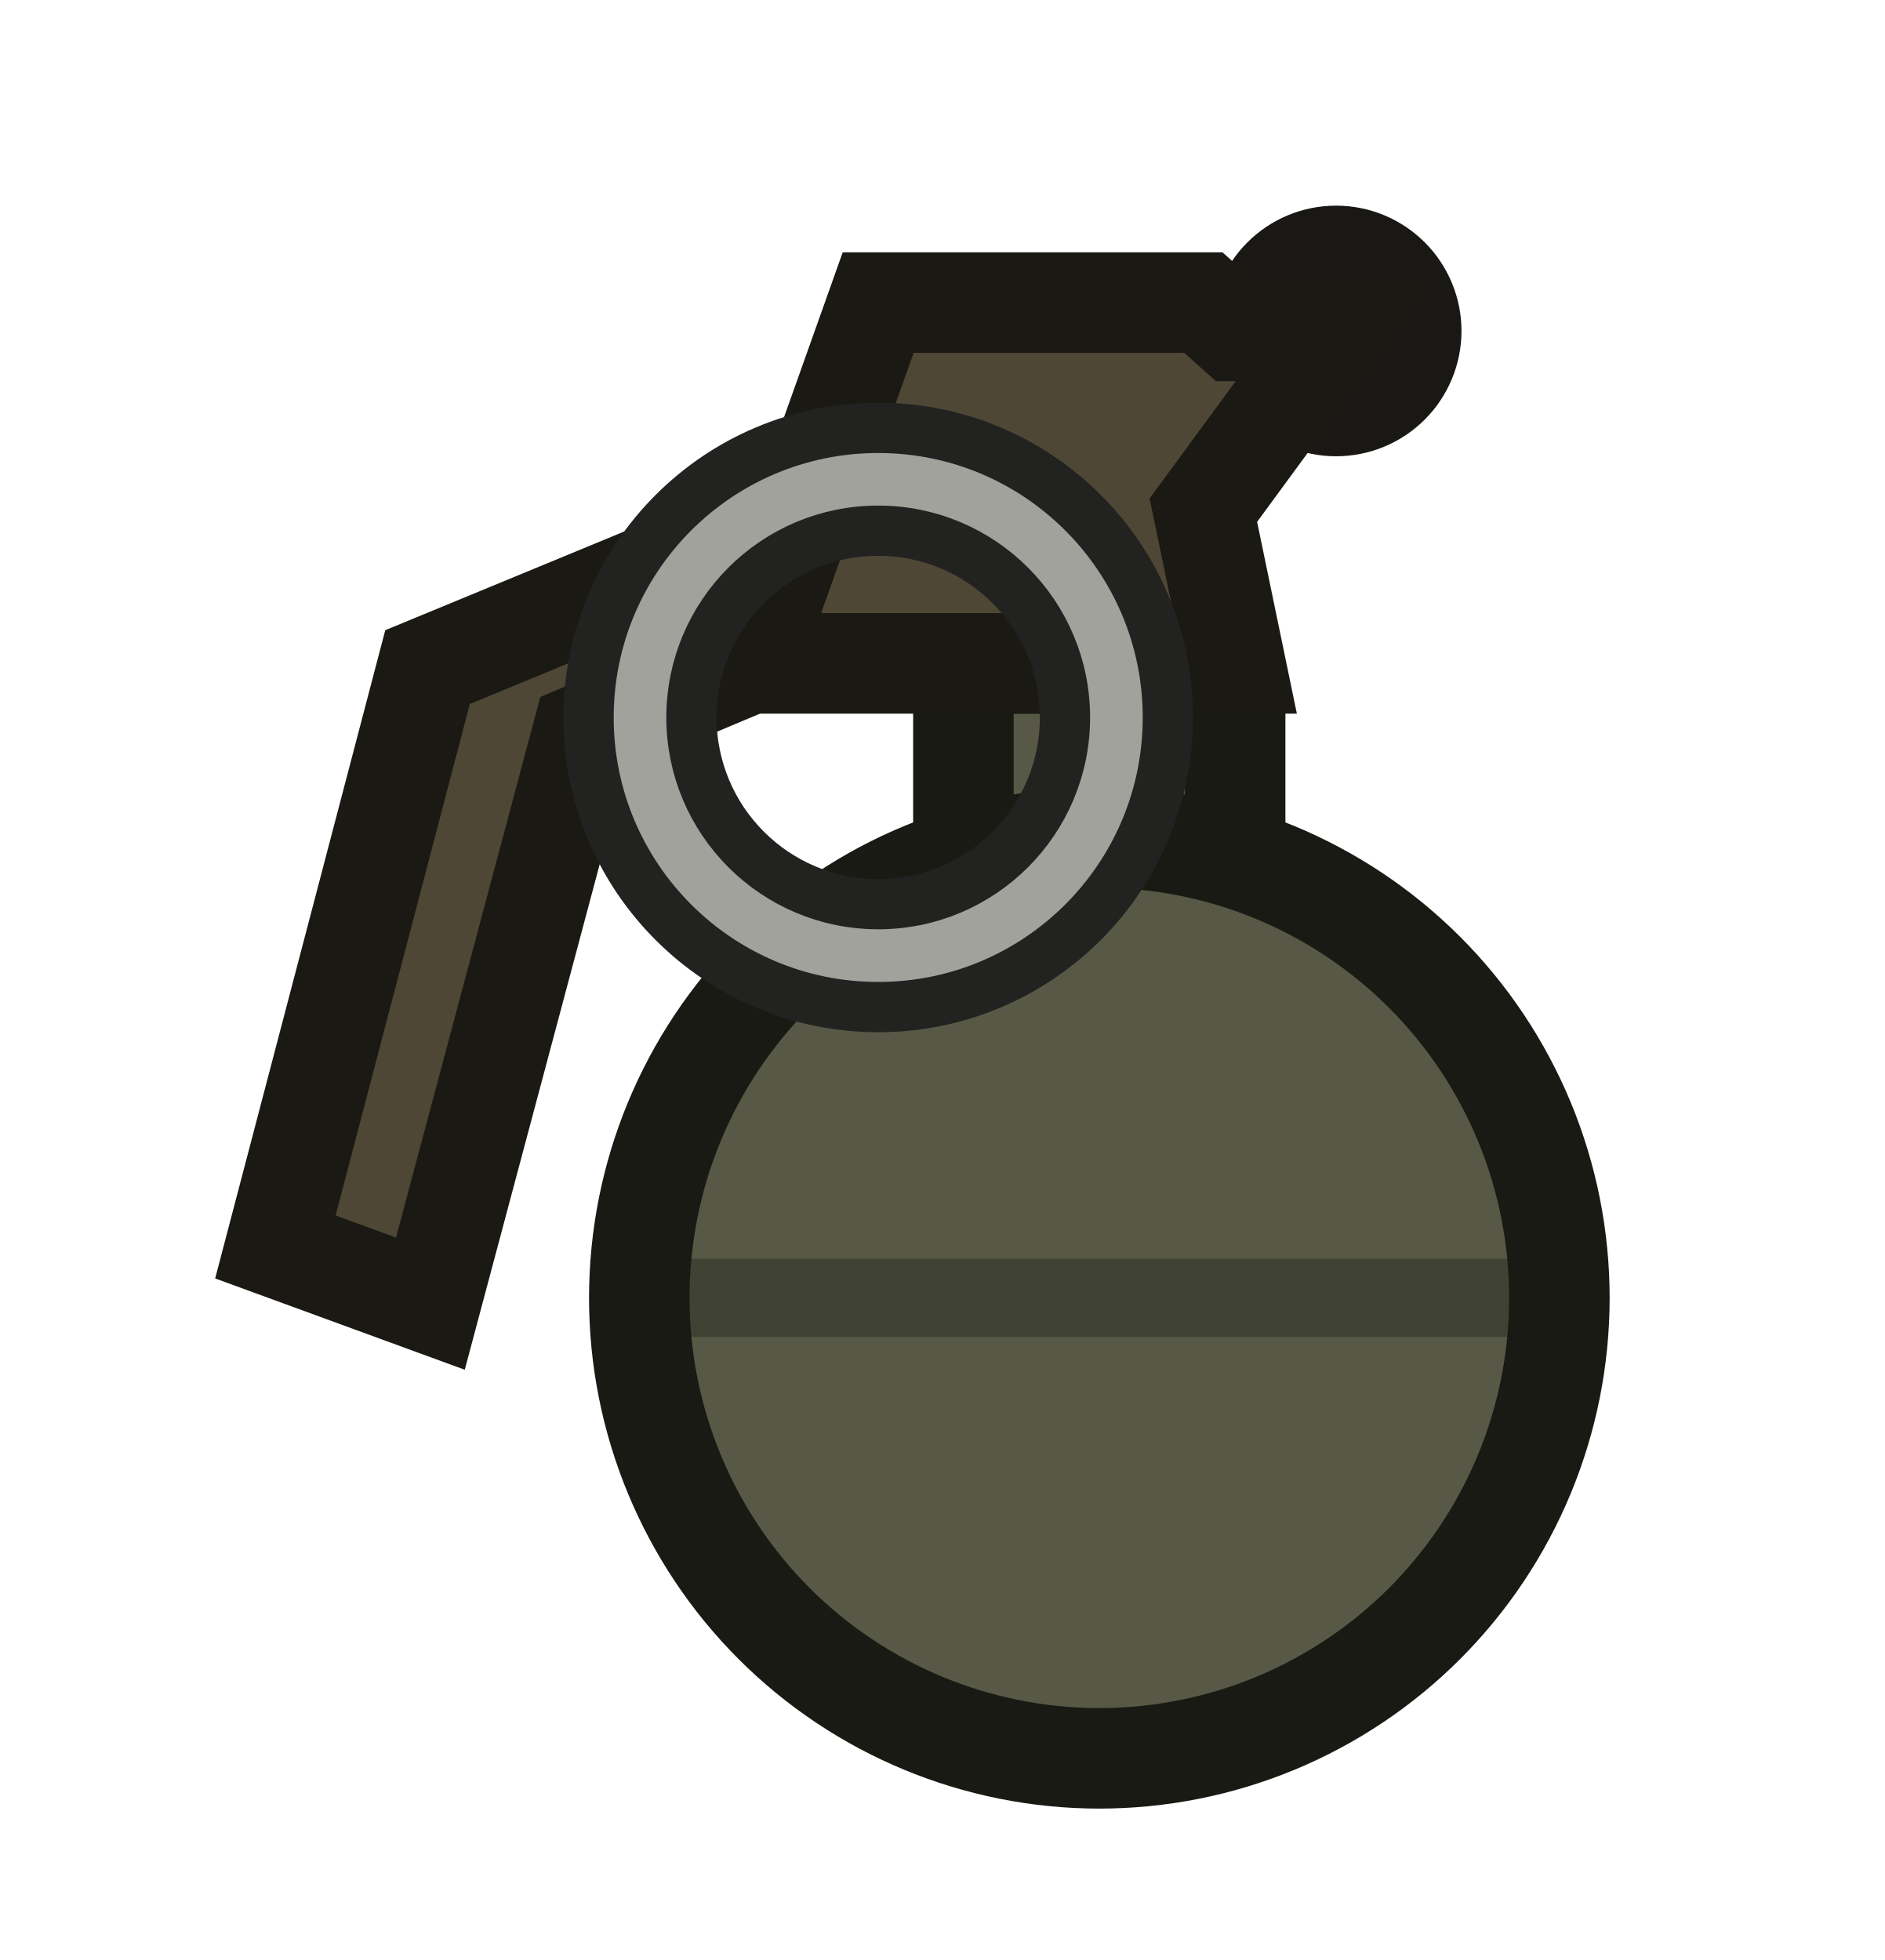
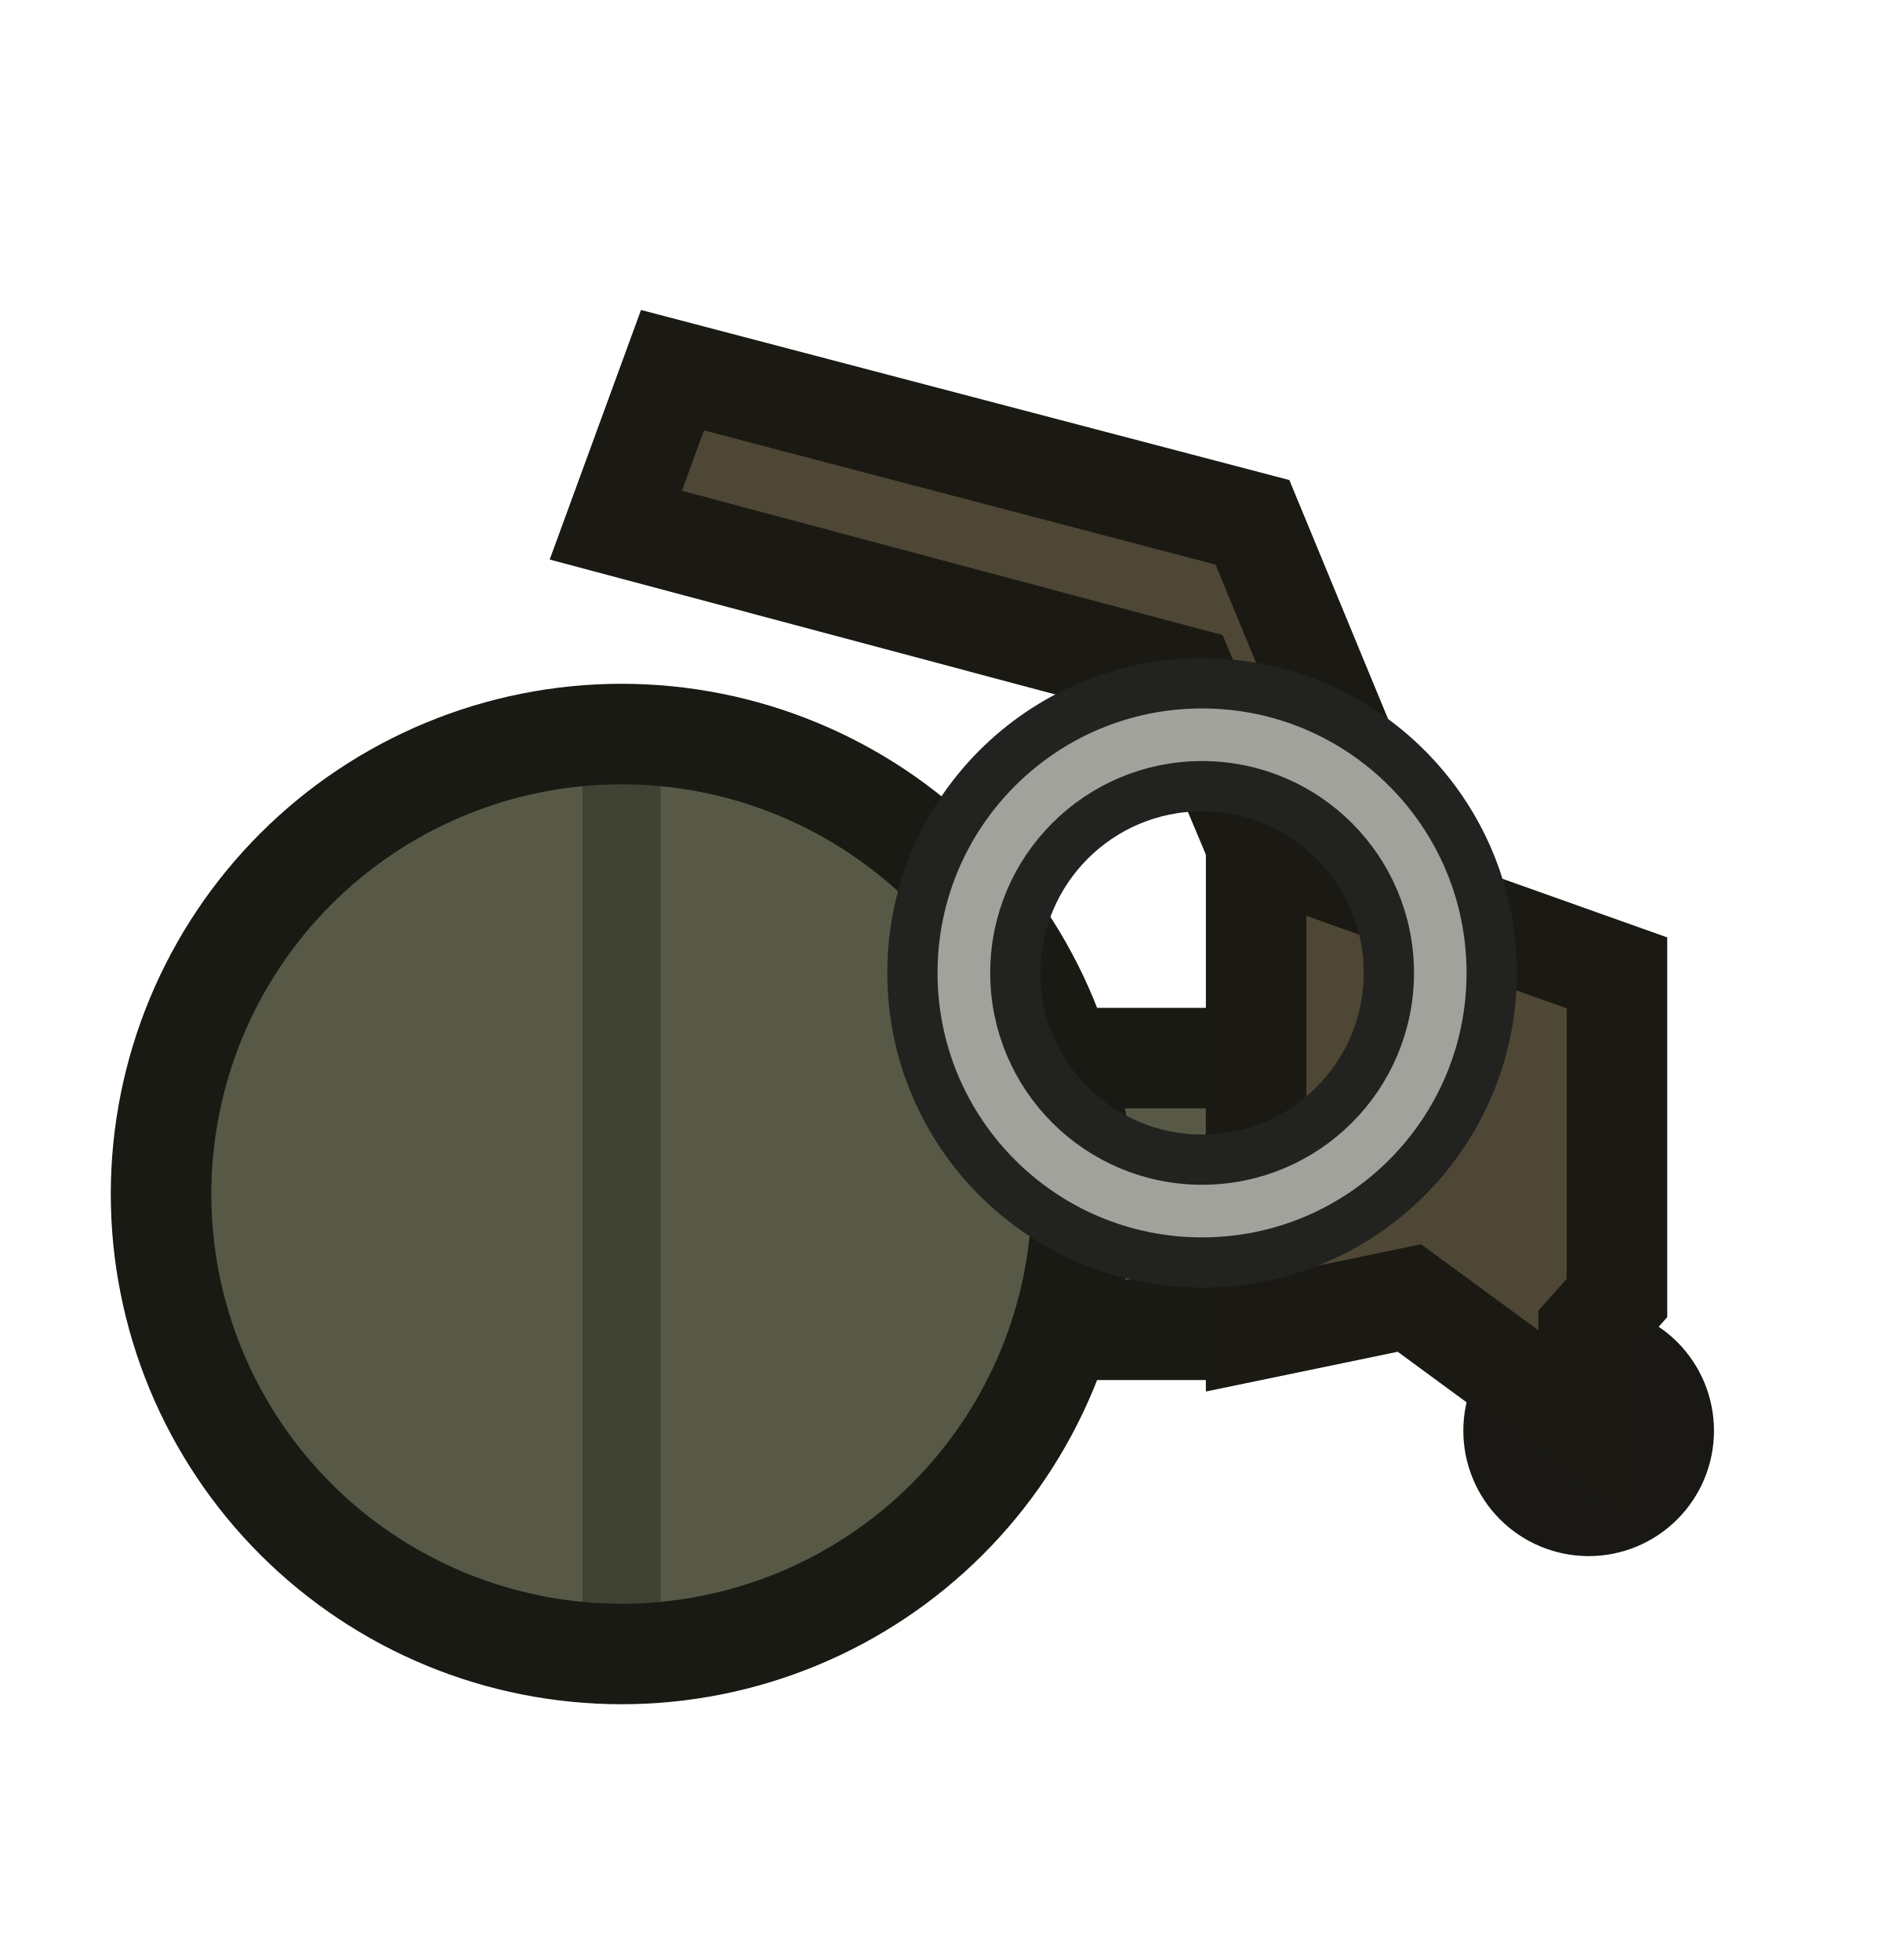
<svg xmlns="http://www.w3.org/2000/svg" width="75" height="78" viewBox="0 0 75 78" fill="none" version="1.1" id="svg8">
  <defs id="defs8" />
-   <path d="m 38.834,26.402 c -0.276,8.9e-5 -0.5,0.224 -0.5,0.5 l 7e-6,9.336 c 2e-6,0.276 0.224,0.5 0.5,0.5 l 4.904,7e-6 4.909,-1.4e-5 c 0.276,-10e-7 0.5,-0.224 0.5,-0.5 l 8e-5,-9.336 c -2e-6,-0.276 -0.224,-0.5 -0.5,-0.5 z" fill="#575946" stroke="#191a14" stroke-width="4" stroke-miterlimit="3.994" id="path1" />
-   <path d="m 43.74,33.327 c -4.855,0.001 -9.51,1.932 -12.942,5.369 -3.432,3.436 -5.36,8.096 -5.36,12.955 -2.82e-4,4.859 1.928,9.519 5.36,12.955 3.432,3.436 8.088,5.367 12.942,5.369 2.404,8.6e-5 4.785,-0.474 7.006,-1.394 2.221,-0.921 4.24,-2.271 5.94,-3.972 1.7,-1.702 3.049,-3.722 3.969,-5.945 0.92,-2.223 1.393,-4.606 1.393,-7.012 1.38e-4,-2.406 -0.473,-4.789 -1.393,-7.012 -0.92,-2.223 -2.269,-4.243 -3.969,-5.945 -1.7,-1.701 -3.719,-3.051 -5.94,-3.972 -2.221,-0.921 -4.602,-1.395 -7.006,-1.394 z" fill="#575946" id="path2" />
-   <path d="m 61.982,50.097 -36.478,3.9e-5 c -0.04,0.471 -0.062,0.944 -0.065,1.42 l -4.1e-5,0.27 c 0.004,0.476 0.025,0.95 0.065,1.42 l 36.478,1.1e-5 c 0.042,-0.494 0.064,-0.989 0.066,-1.486 l 1.9e-5,-0.138 c -0.002,-0.497 -0.024,-0.992 -0.066,-1.485 z" fill="#404233" id="path3" />
-   <path d="m 50.173,13.171 c -6.4e-5,0.392 0.077,0.781 0.228,1.143 0.15,0.362 0.37,0.692 0.648,0.969 0.278,0.277 0.607,0.498 0.97,0.648 0.363,0.15 0.752,0.227 1.144,0.227 0.393,-4.9e-5 0.782,-0.077 1.144,-0.227 0.363,-0.15 0.692,-0.37 0.97,-0.648 0.278,-0.277 0.498,-0.607 0.648,-0.969 0.15,-0.363 0.228,-0.751 0.228,-1.143 1.4e-5,-0.392 -0.077,-0.781 -0.228,-1.143 -0.15,-0.363 -0.371,-0.692 -0.648,-0.969 -0.278,-0.277 -0.607,-0.497 -0.97,-0.648 -0.363,-0.15 -0.752,-0.227 -1.144,-0.227 -0.393,4.9e-5 -0.782,0.077 -1.144,0.227 -0.363,0.15 -0.692,0.37 -0.97,0.648 -0.278,0.277 -0.498,0.607 -0.648,0.969 -0.15,0.362 -0.228,0.751 -0.228,1.143 z" fill="#47443c" stroke="#191815" stroke-width="4" stroke-miterlimit="3.994" id="path4" />
-   <path d="m 47.882,12.043 1.264,1.127 3.968,-6e-6 -5.232,7.132 1.264,6.099 c 0,0 -11.1,3.6e-5 -11.252,-9e-6 l -8.061,-3.8e-5 5.109,-14.358 z" fill="#4e4735" stroke="#1b1913" stroke-width="4" stroke-miterlimit="3.994" stroke-linecap="square" id="path5" />
-   <path d="m 31.981,20.365 -14.969,6.183 -6.054,23.076 6.167,2.256 6.054,-22.682 6.655,-2.797 z" fill="#4e4735" stroke="#1b1913" stroke-width="4" stroke-miterlimit="3.994" id="path6" />
-   <path d="m 43.74,33.327 c -4.855,0.001 -9.51,1.932 -12.942,5.369 -3.432,3.436 -5.36,8.096 -5.36,12.955 -2.82e-4,4.859 1.928,9.519 5.36,12.955 3.432,3.436 8.088,5.367 12.942,5.369 2.404,8.6e-5 4.785,-0.474 7.006,-1.394 2.221,-0.921 4.24,-2.271 5.94,-3.972 1.7,-1.702 3.049,-3.722 3.969,-5.945 0.92,-2.223 1.393,-4.606 1.393,-7.012 1.38e-4,-2.406 -0.473,-4.789 -1.393,-7.012 -0.92,-2.223 -2.269,-4.243 -3.969,-5.945 -1.7,-1.701 -3.719,-3.051 -5.94,-3.972 -2.221,-0.921 -4.602,-1.395 -7.006,-1.394 z" stroke="#191a14" stroke-width="4" stroke-miterlimit="3.994" id="path7" />
-   <path fill-rule="evenodd" clip-rule="evenodd" d="m 34.944,40.078 c 6.365,-3.7e-5 11.525,-5.16 11.525,-11.525 1.2e-5,-6.365 -5.16,-11.525 -11.525,-11.525 -6.365,-3.9e-5 -11.525,5.16 -11.525,11.525 -4.9e-5,6.365 5.16,11.525 11.525,11.525 z m 3.4e-5,-4.096 c 4.104,3.4e-5 7.431,-3.326 7.431,-7.43 -6e-5,-4.106 -3.327,-7.432 -7.431,-7.432 -4.104,-3.4e-5 -7.431,3.326 -7.431,7.432 7.6e-5,4.104 3.327,7.43 7.431,7.43 z" fill="#a1a29c" stroke="#222220" stroke-width="2" stroke-miterlimit="3.994" id="path8" />
+   <path d="m 49.981,42.608 c -8.9e-5,-0.276 -0.224,-0.5 -0.5,-0.5 l -9.336,7e-6 c -0.276,2e-6 -0.5,0.224 -0.5,0.5 l -7e-6,4.904 1.4e-5,4.909 c 10e-7,0.276 0.224,0.5 0.5,0.5 l 9.336,8e-5 c 0.276,-2e-6 0.5,-0.224 0.5,-0.5 z" fill="#575946" stroke="#191a14" stroke-width="4" stroke-miterlimit="3.994" id="path1" />
+   <path d="m 43.056,47.514 c -0.001,-4.855 -1.932,-9.51 -5.369,-12.942 -3.436,-3.432 -8.096,-5.36 -12.955,-5.36 -4.859,-2.82e-4 -9.519,1.928 -12.955,5.36 -3.436,3.432 -5.367,8.088 -5.369,12.942 -8.6e-5,2.404 0.474,4.785 1.394,7.006 0.921,2.221 2.271,4.24 3.972,5.94 1.702,1.7 3.722,3.049 5.945,3.969 2.223,0.92 4.606,1.393 7.012,1.393 2.406,1.38e-4 4.789,-0.473 7.012,-1.393 2.223,-0.92 4.243,-2.269 5.945,-3.969 1.701,-1.7 3.051,-3.719 3.972,-5.94 0.921,-2.221 1.395,-4.602 1.394,-7.006 z" fill="#575946" id="path2" />
+   <path d="m 26.287,65.756 -3.9e-5,-36.478 c -0.471,-0.04 -0.944,-0.062 -1.42,-0.065 l -0.27,-4.1e-5 c -0.476,0.004 -0.95,0.025 -1.42,0.065 l -1.1e-5,36.478 c 0.494,0.042 0.989,0.064 1.486,0.066 l 0.138,1.9e-5 c 0.497,-0.002 0.992,-0.024 1.485,-0.066 z" fill="#404233" id="path3" />
+   <path d="m 63.213,53.947 c -0.392,-6.4e-5 -0.781,0.077 -1.143,0.228 -0.362,0.15 -0.692,0.37 -0.969,0.648 -0.277,0.278 -0.498,0.607 -0.648,0.97 -0.15,0.363 -0.227,0.752 -0.227,1.144 4.9e-5,0.393 0.077,0.782 0.227,1.144 0.15,0.363 0.37,0.692 0.648,0.97 0.277,0.278 0.607,0.498 0.969,0.648 0.363,0.15 0.751,0.228 1.143,0.228 0.392,1.4e-5 0.781,-0.077 1.143,-0.228 0.363,-0.15 0.692,-0.371 0.969,-0.648 0.277,-0.278 0.497,-0.607 0.648,-0.97 0.15,-0.363 0.227,-0.752 0.227,-1.144 -4.9e-5,-0.393 -0.077,-0.782 -0.227,-1.144 -0.15,-0.363 -0.37,-0.692 -0.648,-0.97 -0.277,-0.278 -0.607,-0.498 -0.969,-0.648 -0.362,-0.15 -0.751,-0.228 -1.143,-0.228 z" fill="#47443c" stroke="#191815" stroke-width="4" stroke-miterlimit="3.994" id="path4" />
+   <path d="m 64.34,51.656 -1.127,1.264 6e-6,3.968 -7.132,-5.232 -6.099,1.264 c 0,0 -3.6e-5,-11.1 9e-6,-11.252 l 3.8e-5,-8.061 14.358,5.109 z" fill="#4e4735" stroke="#1b1913" stroke-width="4" stroke-miterlimit="3.994" stroke-linecap="square" id="path5" />
+   <path d="M 56.018,35.755 49.835,20.786 26.759,14.732 l -2.256,6.167 22.682,6.054 2.797,6.655 z" fill="#4e4735" stroke="#1b1913" stroke-width="4" stroke-miterlimit="3.994" id="path6" />
+   <path d="m 43.056,47.514 c -0.001,-4.855 -1.932,-9.51 -5.369,-12.942 -3.436,-3.432 -8.096,-5.36 -12.955,-5.36 -4.859,-2.82e-4 -9.519,1.928 -12.955,5.36 -3.436,3.432 -5.367,8.088 -5.369,12.942 -8.6e-5,2.404 0.474,4.785 1.394,7.006 0.921,2.221 2.271,4.24 3.972,5.94 1.702,1.7 3.722,3.049 5.945,3.969 2.223,0.92 4.606,1.393 7.012,1.393 2.406,1.38e-4 4.789,-0.473 7.012,-1.393 2.223,-0.92 4.243,-2.269 5.945,-3.969 1.701,-1.7 3.051,-3.719 3.972,-5.94 0.921,-2.221 1.395,-4.602 1.394,-7.006 z" stroke="#191a14" stroke-width="4" stroke-miterlimit="3.994" id="path7" />
+   <path fill-rule="evenodd" clip-rule="evenodd" d="m 36.305,38.718 c 3.7e-5,6.365 5.16,11.525 11.525,11.525 6.365,1.2e-5 11.525,-5.16 11.525,-11.525 3.9e-5,-6.365 -5.16,-11.525 -11.525,-11.525 -6.365,-4.9e-5 -11.525,5.16 -11.525,11.525 z m 4.096,3.4e-5 c -3.4e-5,4.104 3.326,7.431 7.43,7.431 4.106,-6e-5 7.432,-3.327 7.432,-7.431 3.4e-5,-4.104 -3.326,-7.431 -7.432,-7.431 -4.104,7.6e-5 -7.43,3.327 -7.43,7.431 z" fill="#a1a29c" stroke="#222220" stroke-width="2" stroke-miterlimit="3.994" id="path8" />
</svg>
